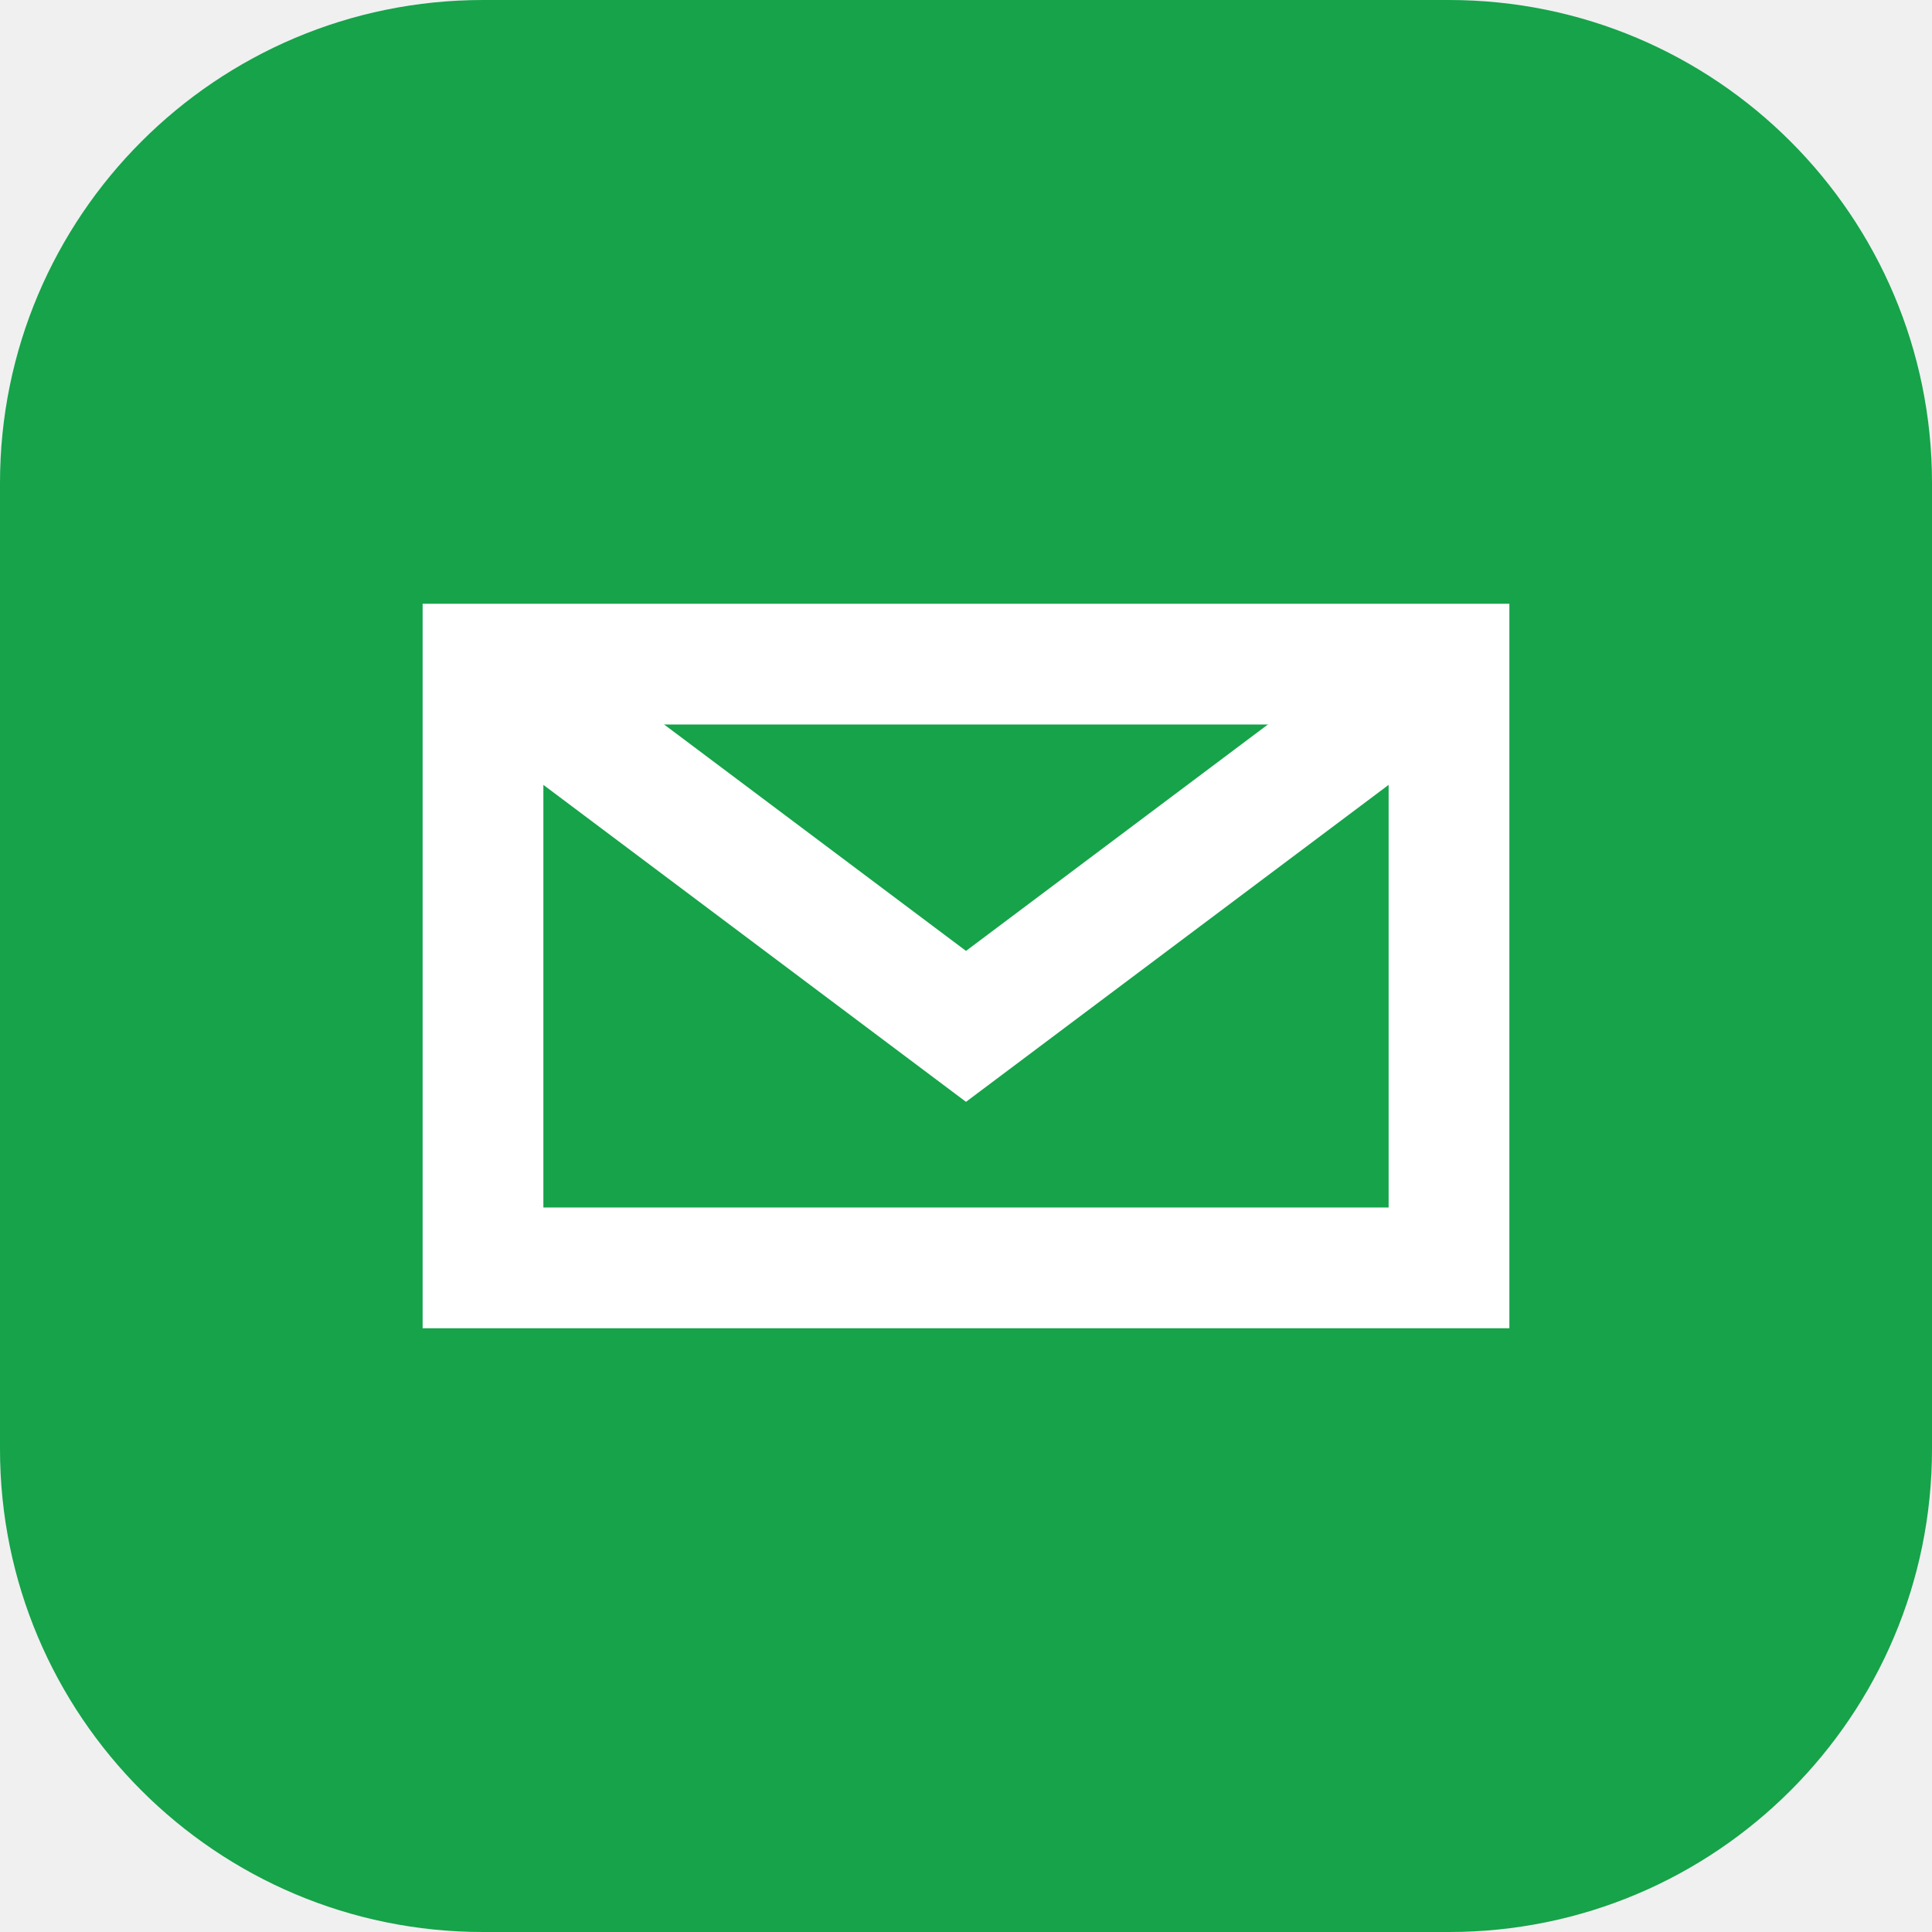
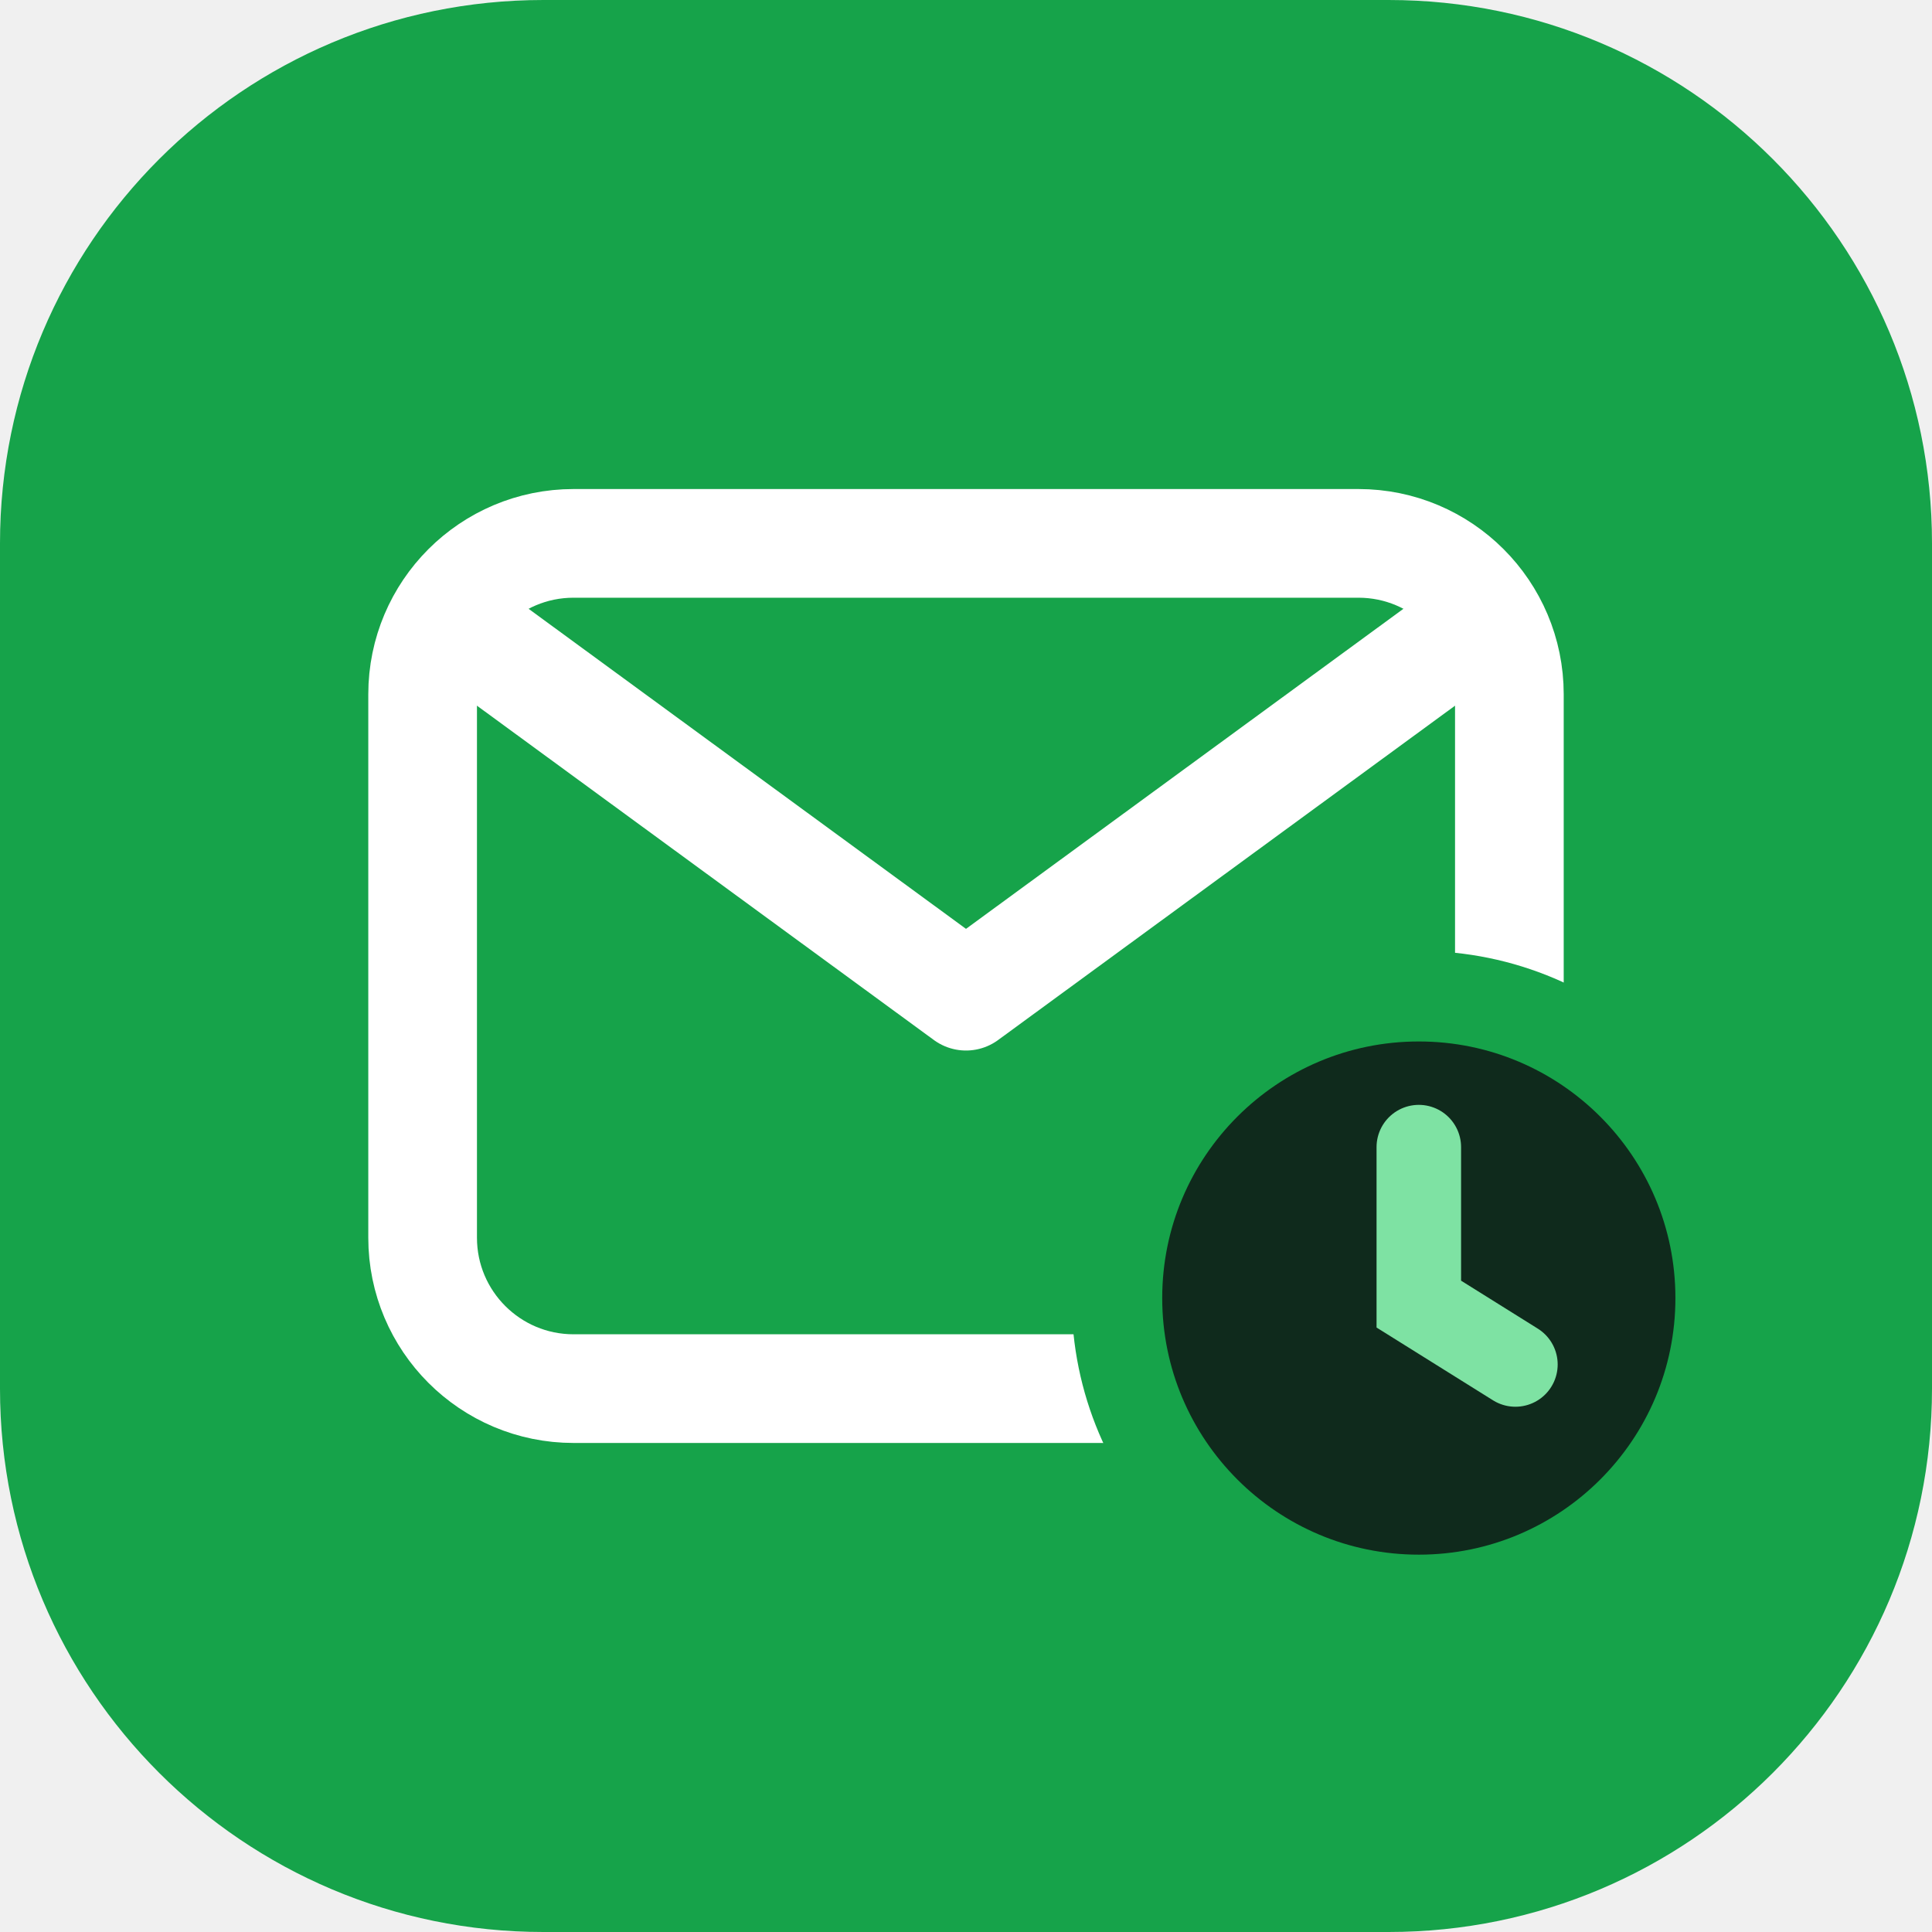
<svg xmlns="http://www.w3.org/2000/svg" viewBox="0 0 32 32">
-   <rect width="32" height="32" rx="8" fill="#16a34a" />
-   <path d="M8 11h16v10H8z" fill="none" stroke="#fff" stroke-width="2" />
-   <path d="m8 11 8 6 8-6" fill="none" stroke="#fff" stroke-width="2" />
+   <rect width="32" height="32" rx="9" fill="#16a34a" />
+   <path d="M7 11.5A2.5 2.5 0 0 1 9.5 9h13A2.5 2.5 0 0 1 25 11.5v9a2.5 2.5 0 0 1-2.5 2.5h-13A2.5 2.5 0 0 1 7 20.5z" fill="none" stroke="#fff" stroke-width="1.8" />
+   <path d="m7.8 10.5 8.2 6 8.2-6" fill="none" stroke="#fff" stroke-width="1.8" stroke-linejoin="round" />
+   <circle cx="23.5" cy="21.5" r="5" fill="#0f2a1c" stroke="#16a34a" stroke-width="1.5" />
+   <path d="M23.5 19v2.6l1.6 1" fill="none" stroke="#7ee2a3" stroke-width="1.4" stroke-linecap="round" />
</svg>
